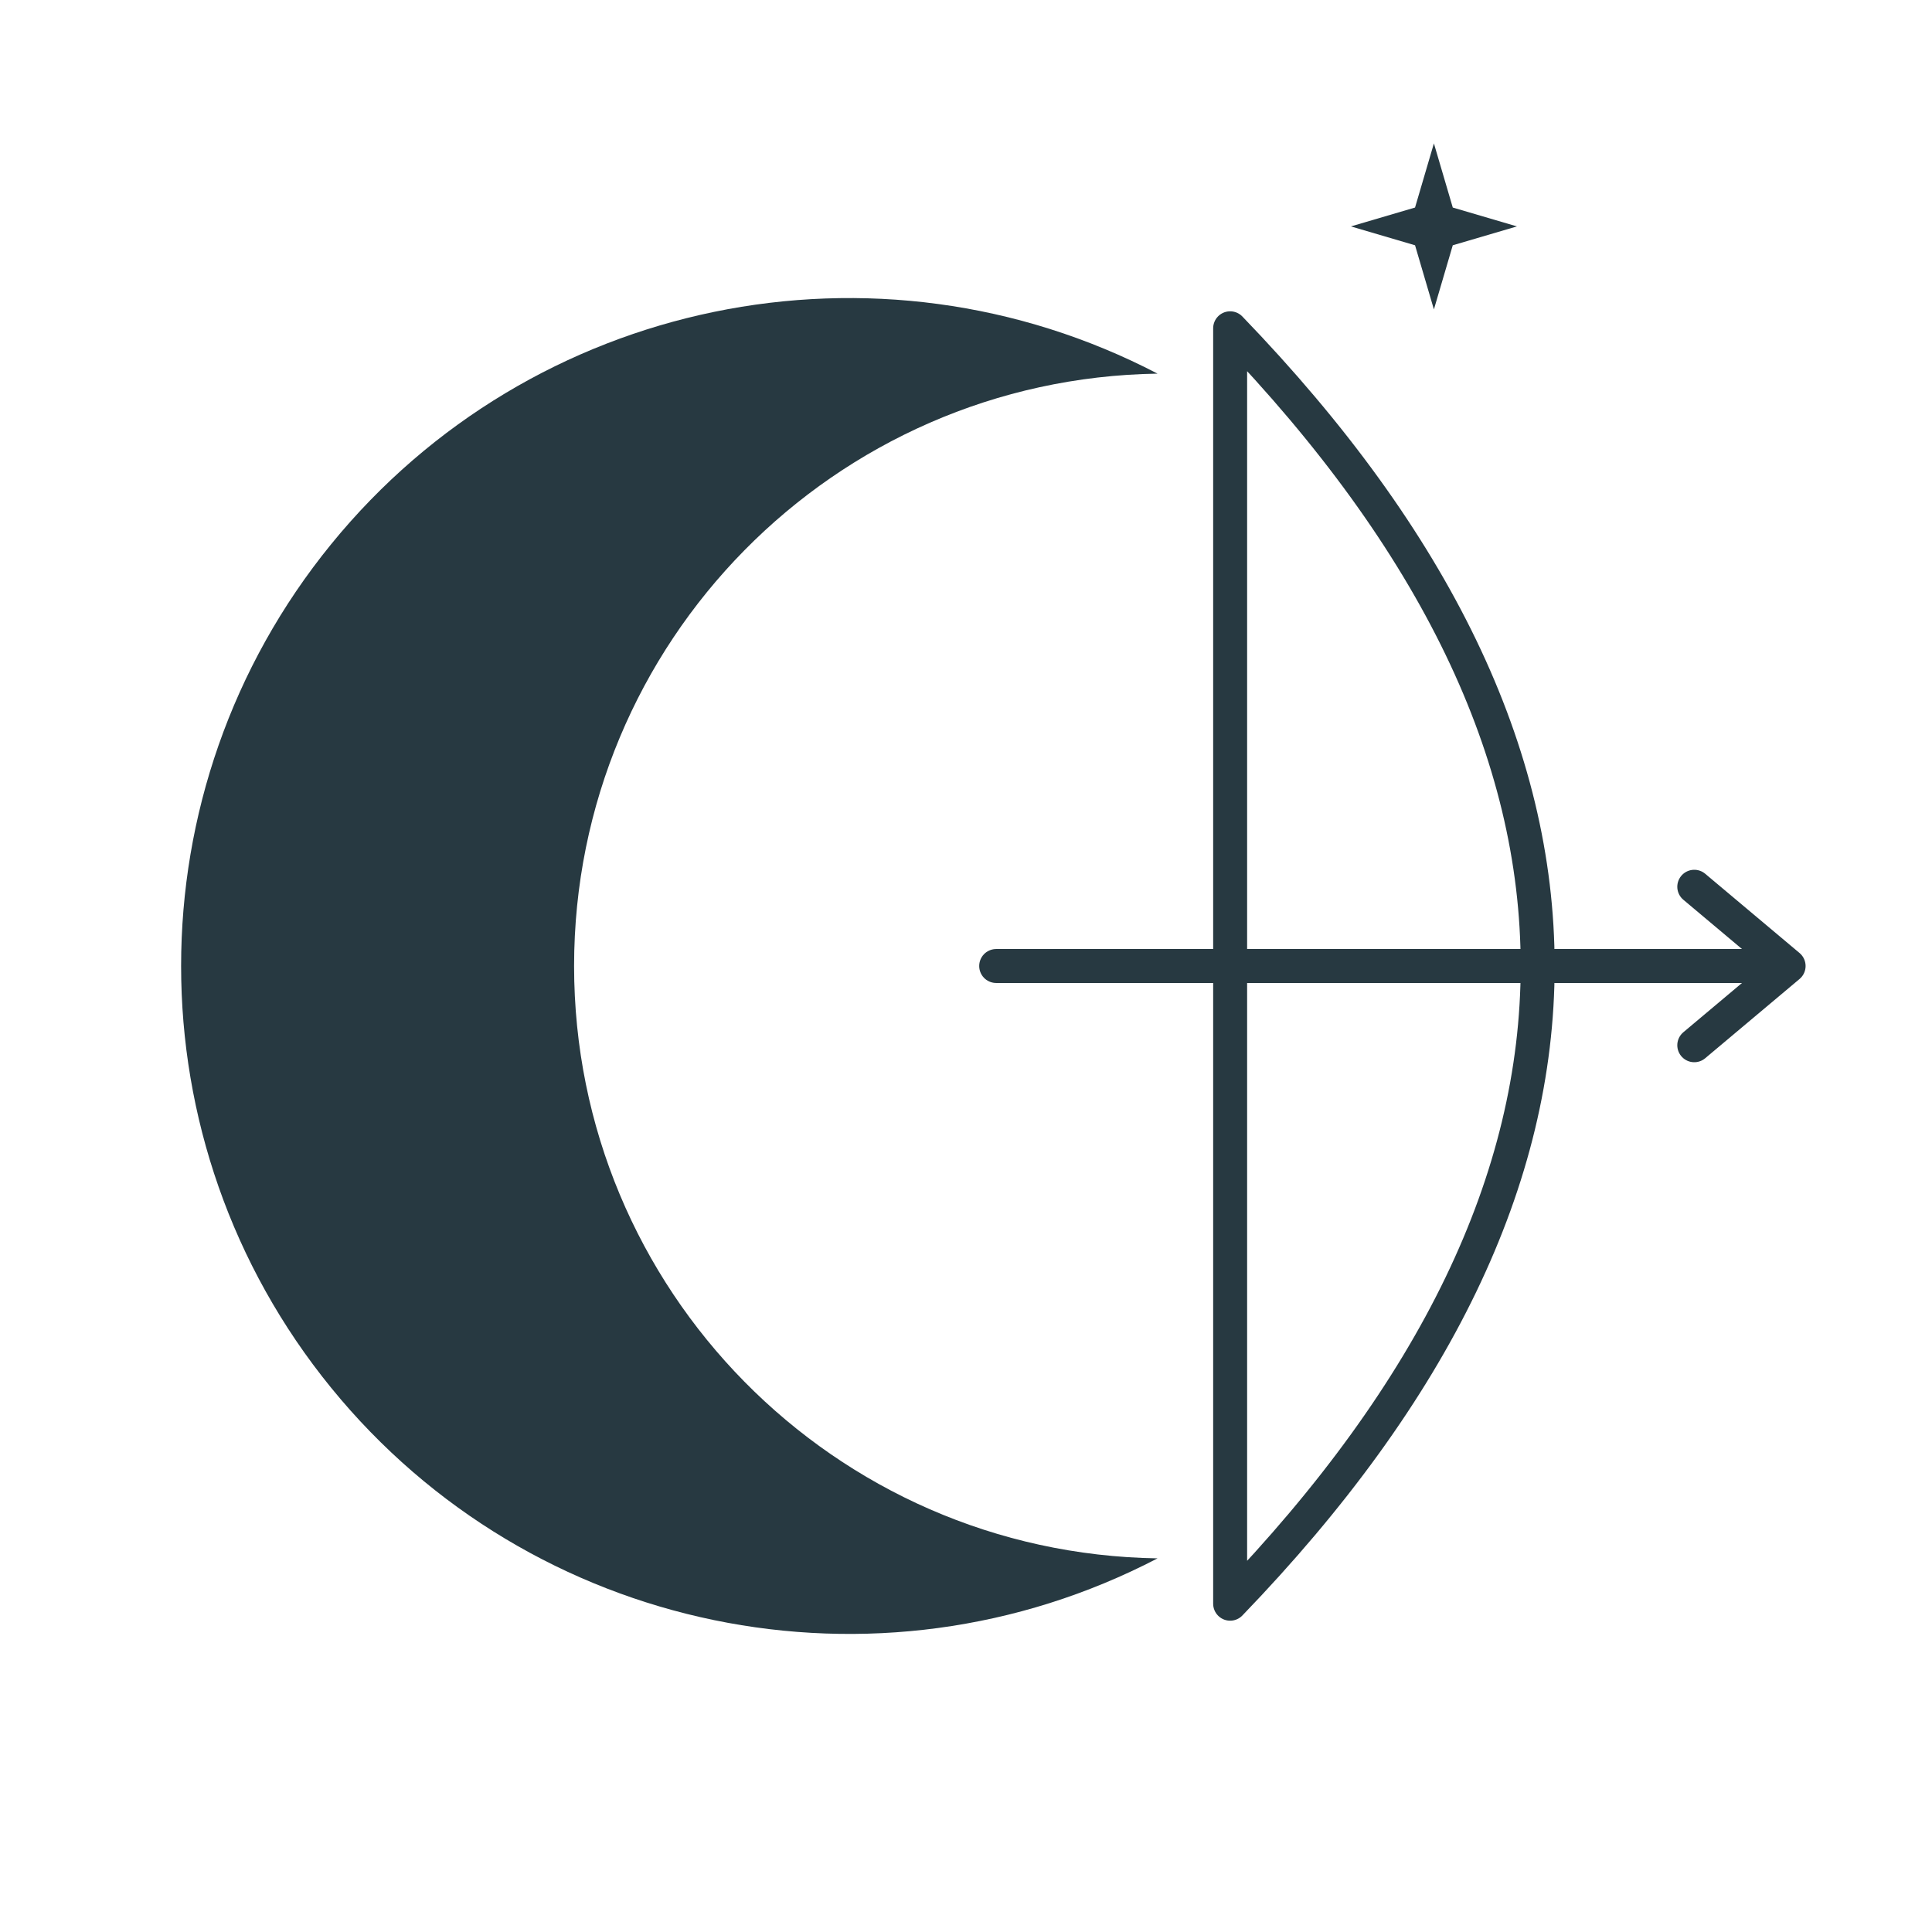
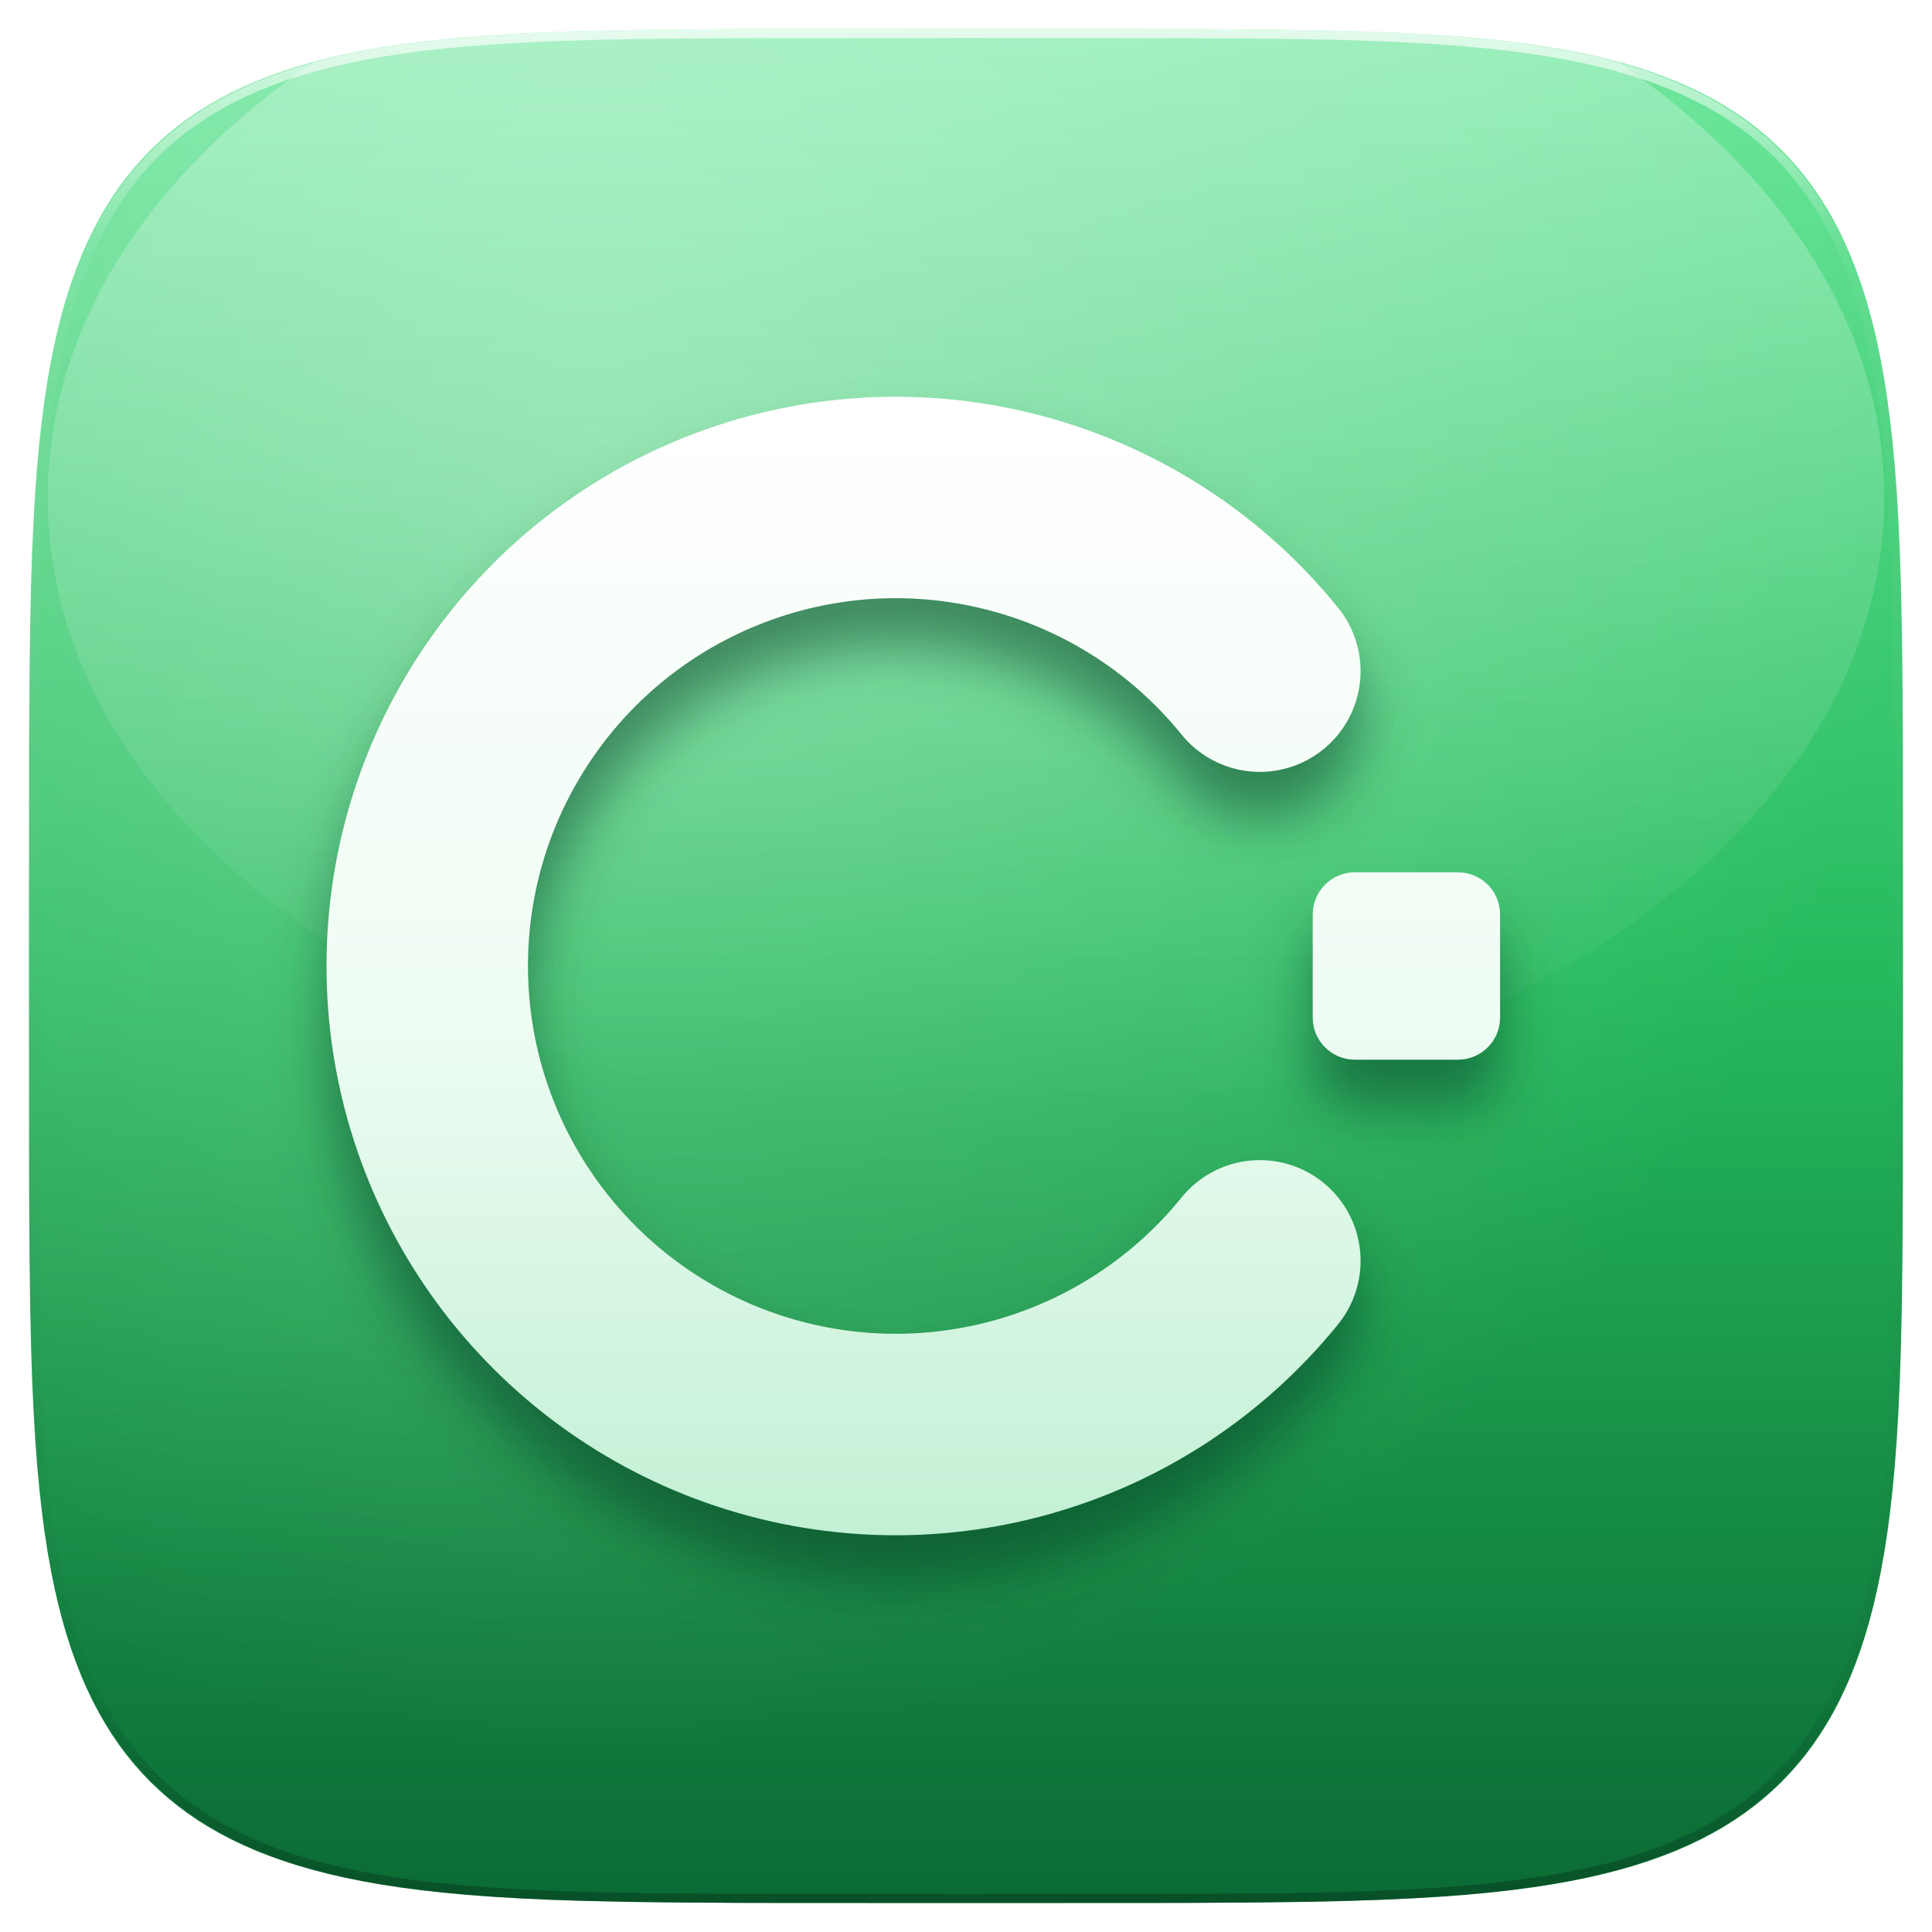
- <svg xmlns="http://www.w3.org/2000/svg" viewBox="0 0 512 512" color="#273941">
-   <path d="M306.762 99.018A177 177 0 1 0 306.762 412.982A157 157 0 0 1 306.762 99.018Z" fill="currentColor" />
-   <path d="M326 87Q489 256 326 425M326 87V425M264 256H474M449 235l25 21-25 21" fill="none" stroke="currentColor" stroke-width="9" stroke-linecap="round" stroke-linejoin="round" />
-   <path d="m380 38 5 17 17 5-17 5-5 17-5-17-17-5 17-5Z" fill="currentColor" />
+ <svg xmlns="http://www.w3.org/2000/svg" viewBox="0 0 512 512" width="512" height="512" role="img">
+   <defs>
+     <linearGradient id="mt" x1="0" y1="0" x2="0" y2="1">
+       <stop offset="0" stop-color="#6ae79a" />
+       <stop offset=".5" stop-color="#25bb5d" />
+       <stop offset="1" stop-color="#0b6a34" />
+     </linearGradient>
+     <radialGradient id="ml" cx=".3" cy=".22" r=".7">
+       <stop offset="0" stop-color="#fff" stop-opacity=".3" />
+       <stop offset="1" stop-color="#fff" stop-opacity="0" />
+     </radialGradient>
+     <linearGradient id="mg" gradientUnits="userSpaceOnUse" x1="0" y1="105.15" x2="0" y2="406.85">
+       <stop offset="0" stop-color="#fff" />
+       <stop offset=".55" stop-color="#eefcf3" />
+       <stop offset="1" stop-color="#c2f0d4" />
+     </linearGradient>
+     <linearGradient id="mr" x1="0" y1="0" x2="0" y2="1">
+       <stop offset="0" stop-color="#fff" stop-opacity=".7" />
+       <stop offset=".12" stop-color="#fff" stop-opacity=".05" />
+       <stop offset=".88" stop-color="#05361b" stop-opacity=".05" />
+       <stop offset="1" stop-color="#05361b" stop-opacity=".5" />
+     </linearGradient>
+     <linearGradient id="ms" x1="0" y1="0" x2="0" y2="1">
+       <stop offset="0" stop-color="#fff" stop-opacity=".32" />
+       <stop offset="1" stop-color="#fff" stop-opacity="0" />
+     </linearGradient>
+     <clipPath id="mc">
+       <path d="M504.32 256L504.29 313.83L504.18 332.3L504.01 345.72L503.77 356.62L503.47 365.97L503.09 374.23L502.65 381.68L502.14 388.48L501.55 394.77L500.9 400.61L500.18 406.09L499.39 411.24L498.52 416.11L497.59 420.72L496.58 425.1L495.5 429.28L494.35 433.26L493.12 437.06L491.81 440.7L490.44 444.19L488.98 447.53L487.45 450.74L485.83 453.82L484.14 456.77L482.36 459.61L480.5 462.33L478.55 464.94L476.52 467.45L474.39 469.86L472.18 472.18L469.86 474.39L467.45 476.52L464.94 478.55L462.33 480.5L459.61 482.36L456.77 484.14L453.82 485.83L450.74 487.45L447.53 488.98L444.19 490.44L440.7 491.81L437.06 493.12L433.26 494.35L429.28 495.5L425.1 496.58L420.72 497.59L416.11 498.52L411.24 499.39L406.09 500.18L400.61 500.9L394.77 501.55L388.48 502.14L381.68 502.65L374.23 503.09L365.97 503.47L356.62 503.77L345.72 504.01L332.3 504.18L313.83 504.29L256 504.32L198.17 504.29L179.7 504.18L166.28 504.01L155.38 503.77L146.03 503.47L137.77 503.09L130.32 502.65L123.52 502.14L117.23 501.55L111.39 500.9L105.91 500.18L100.76 499.39L95.89 498.52L91.28 497.59L86.9 496.58L82.72 495.5L78.74 494.35L74.94 493.12L71.3 491.81L67.81 490.44L64.47 488.98L61.26 487.45L58.18 485.83L55.23 484.14L52.39 482.36L49.67 480.5L47.06 478.55L44.55 476.52L42.14 474.39L39.82 472.18L37.61 469.86L35.48 467.45L33.45 464.94L31.5 462.33L29.64 459.61L27.86 456.77L26.17 453.82L24.55 450.74L23.02 447.53L21.56 444.19L20.19 440.7L18.88 437.06L17.65 433.26L16.5 429.28L15.42 425.1L14.41 420.72L13.48 416.11L12.61 411.24L11.82 406.09L11.1 400.61L10.45 394.77L9.86 388.48L9.35 381.68L8.91 374.23L8.53 365.97L8.23 356.62L7.99 345.72L7.82 332.3L7.71 313.83L7.68 256L7.71 198.17L7.82 179.7L7.99 166.28L8.23 155.38L8.53 146.03L8.91 137.77L9.35 130.32L9.86 123.52L10.45 117.23L11.1 111.39L11.82 105.91L12.61 100.76L13.48 95.89L14.41 91.28L15.42 86.9L16.5 82.72L17.65 78.74L18.88 74.94L20.19 71.3L21.56 67.81L23.02 64.47L24.55 61.26L26.17 58.18L27.86 55.23L29.64 52.39L31.5 49.67L33.45 47.06L35.48 44.55L37.61 42.14L39.82 39.82L42.14 37.61L44.55 35.48L47.06 33.45L49.67 31.5L52.39 29.64L55.23 27.86L58.18 26.17L61.26 24.55L64.47 23.02L67.81 21.56L71.3 20.19L74.94 18.88L78.74 17.65L82.72 16.5L86.9 15.42L91.28 14.41L95.89 13.48L100.76 12.61L105.91 11.82L111.39 11.1L117.23 10.45L123.52 9.86L130.32 9.35L137.77 8.91L146.03 8.53L155.38 8.23L166.28 7.99L179.7 7.82L198.17 7.71L256 7.68L313.83 7.71L332.3 7.82L345.72 7.99L356.62 8.23L365.97 8.53L374.23 8.91L381.68 9.35L388.48 9.86L394.77 10.45L400.61 11.1L406.09 11.82L411.24 12.61L416.11 13.48L420.72 14.41L425.1 15.42L429.28 16.5L433.26 17.65L437.06 18.88L440.7 20.19L444.19 21.56L447.53 23.02L450.74 24.55L453.82 26.17L456.77 27.86L459.61 29.64L462.33 31.5L464.94 33.45L467.45 35.48L469.86 37.61L472.18 39.82L474.39 42.14L476.52 44.55L478.55 47.06L480.5 49.67L482.36 52.39L484.14 55.23L485.83 58.18L487.45 61.26L488.98 64.47L490.44 67.81L491.81 71.3L493.12 74.94L494.35 78.74L495.5 82.72L496.58 86.9L497.59 91.28L498.52 95.89L499.39 100.76L500.18 105.91L500.9 111.39L501.55 117.23L502.14 123.52L502.65 130.32L503.09 137.77L503.47 146.03L503.77 155.38L504.01 166.28L504.18 179.7L504.29 198.17Z" />
+     </clipPath>
+     <filter id="mb" x="-20%" y="-20%" width="140%" height="140%">
+       <feGaussianBlur stdDeviation="7.45" />
+     </filter>
+   </defs>
+   <path d="M504.32 256L504.29 313.83L504.18 332.3L504.01 345.72L503.77 356.62L503.47 365.97L503.09 374.23L502.65 381.68L502.14 388.48L501.55 394.77L500.9 400.61L500.18 406.09L499.39 411.24L498.52 416.11L497.59 420.72L496.58 425.1L495.5 429.28L494.35 433.26L493.12 437.06L491.81 440.7L490.44 444.19L488.98 447.53L487.45 450.74L485.83 453.82L484.14 456.77L482.36 459.61L480.5 462.33L478.55 464.94L476.52 467.45L474.39 469.86L472.18 472.18L469.86 474.39L467.45 476.52L464.94 478.55L462.33 480.5L459.61 482.36L456.77 484.14L453.82 485.83L450.74 487.45L447.53 488.98L444.19 490.44L440.7 491.81L437.06 493.12L433.26 494.35L429.28 495.5L425.1 496.58L420.72 497.59L416.11 498.52L411.24 499.39L406.09 500.18L400.61 500.9L394.77 501.55L388.48 502.14L381.68 502.65L374.23 503.09L365.97 503.47L356.62 503.77L345.72 504.01L332.3 504.18L313.83 504.29L256 504.32L198.17 504.29L179.7 504.18L166.28 504.01L155.38 503.77L146.03 503.47L137.77 503.09L130.32 502.65L123.52 502.14L117.23 501.55L111.39 500.9L105.91 500.18L100.76 499.39L95.89 498.52L91.28 497.59L86.9 496.58L82.72 495.5L78.74 494.35L74.94 493.12L71.3 491.81L67.81 490.44L64.47 488.98L61.26 487.45L58.18 485.83L55.23 484.14L52.39 482.36L49.67 480.5L47.06 478.55L44.55 476.52L42.14 474.39L39.82 472.18L37.61 469.86L35.48 467.45L33.45 464.94L31.5 462.33L29.64 459.61L27.86 456.77L26.17 453.82L24.55 450.74L23.02 447.53L21.56 444.19L20.19 440.7L18.88 437.06L17.65 433.26L16.5 429.28L15.42 425.1L14.41 420.72L13.48 416.11L12.61 411.24L11.82 406.09L11.1 400.61L10.45 394.77L9.86 388.48L9.35 381.68L8.91 374.23L8.53 365.97L8.23 356.62L7.99 345.72L7.82 332.3L7.71 313.83L7.68 256L7.71 198.17L7.82 179.7L7.99 166.28L8.23 155.38L8.53 146.03L8.91 137.77L9.35 130.32L9.86 123.52L10.45 117.23L11.1 111.39L11.82 105.91L12.61 100.76L13.48 95.89L14.41 91.28L15.42 86.9L16.5 82.72L17.65 78.74L18.88 74.94L20.19 71.3L21.56 67.81L23.02 64.47L24.55 61.26L26.17 58.18L27.86 55.23L29.64 52.39L31.5 49.67L33.45 47.06L35.48 44.55L37.61 42.14L39.82 39.82L42.14 37.61L44.55 35.48L47.06 33.45L49.67 31.5L52.39 29.64L55.23 27.86L58.18 26.17L61.26 24.55L64.47 23.02L67.81 21.56L71.3 20.19L74.94 18.88L78.74 17.65L82.72 16.5L86.9 15.42L91.28 14.41L95.89 13.48L100.76 12.61L105.91 11.82L111.39 11.1L117.23 10.45L123.52 9.86L130.32 9.35L137.77 8.91L146.03 8.53L155.38 8.23L166.28 7.99L179.7 7.82L198.17 7.71L256 7.68L313.83 7.71L332.3 7.82L345.72 7.99L356.62 8.23L365.97 8.53L374.23 8.91L381.68 9.35L388.48 9.86L394.77 10.45L400.61 11.1L406.09 11.82L411.24 12.61L416.11 13.48L420.72 14.41L425.1 15.42L429.28 16.5L433.26 17.65L437.06 18.88L440.7 20.19L444.19 21.56L447.53 23.02L450.74 24.55L453.82 26.17L456.77 27.86L459.61 29.64L462.33 31.5L464.94 33.45L467.45 35.48L469.86 37.61L472.18 39.82L474.39 42.14L476.52 44.55L478.55 47.06L480.5 49.67L482.36 52.39L484.14 55.23L485.83 58.18L487.45 61.26L488.98 64.47L490.44 67.81L491.81 71.3L493.12 74.94L494.35 78.74L495.5 82.72L496.58 86.9L497.59 91.28L498.52 95.89L499.39 100.76L500.18 105.91L500.9 111.39L501.55 117.23L502.14 123.52L502.65 130.32L503.09 137.77L503.47 146.03L503.77 155.38L504.01 166.28L504.18 179.7L504.29 198.17Z" fill="url(#mt)" />
+   <path d="M504.32 256L504.29 313.83L504.18 332.3L504.01 345.72L503.77 356.62L503.47 365.97L503.09 374.23L502.65 381.68L502.14 388.48L501.55 394.77L500.9 400.61L500.18 406.09L499.39 411.24L498.52 416.11L497.59 420.72L496.58 425.1L495.5 429.28L494.35 433.26L493.12 437.06L491.81 440.7L490.44 444.19L488.98 447.53L487.45 450.74L485.83 453.82L484.14 456.77L482.36 459.61L480.5 462.33L478.55 464.94L476.52 467.45L474.39 469.86L472.18 472.18L469.86 474.39L467.45 476.52L464.94 478.55L462.33 480.5L459.61 482.36L456.77 484.14L453.82 485.83L450.74 487.45L447.53 488.98L444.19 490.44L440.7 491.81L437.06 493.12L433.26 494.35L429.28 495.5L425.1 496.58L420.72 497.59L416.11 498.52L411.24 499.39L406.09 500.18L400.61 500.9L394.77 501.55L388.48 502.14L381.68 502.65L374.23 503.09L365.97 503.47L356.62 503.77L345.72 504.01L332.3 504.18L313.83 504.29L256 504.32L198.17 504.29L179.7 504.18L166.28 504.01L155.38 503.77L146.03 503.47L137.77 503.09L130.32 502.65L123.52 502.14L117.23 501.55L111.39 500.9L105.91 500.18L100.76 499.39L95.89 498.52L91.28 497.59L86.9 496.58L82.72 495.5L78.74 494.35L74.94 493.12L71.3 491.81L67.81 490.44L64.47 488.98L61.26 487.45L58.18 485.83L55.23 484.14L52.39 482.36L49.67 480.5L47.06 478.55L44.55 476.52L42.14 474.39L39.82 472.18L37.61 469.86L35.48 467.45L33.45 464.94L31.5 462.33L29.64 459.61L27.86 456.77L26.17 453.82L24.55 450.74L23.02 447.53L21.56 444.19L20.19 440.7L18.88 437.06L17.65 433.26L16.5 429.28L15.42 425.1L14.41 420.72L13.48 416.11L12.61 411.24L11.82 406.09L11.1 400.61L10.45 394.77L9.86 388.48L9.35 381.68L8.91 374.23L8.53 365.97L8.23 356.62L7.99 345.72L7.82 332.3L7.71 313.83L7.68 256L7.71 198.17L7.82 179.7L7.99 166.28L8.23 155.38L8.53 146.03L8.91 137.77L9.35 130.32L9.86 123.52L10.45 117.23L11.1 111.39L11.82 105.91L12.61 100.76L13.48 95.89L14.41 91.28L15.42 86.9L16.5 82.72L17.65 78.74L18.88 74.94L20.19 71.3L21.56 67.81L23.02 64.47L24.55 61.26L26.17 58.18L27.86 55.23L29.64 52.39L31.5 49.67L33.45 47.06L35.48 44.55L37.61 42.14L39.82 39.82L42.14 37.61L44.55 35.48L47.06 33.45L49.67 31.5L52.39 29.64L55.23 27.86L58.18 26.17L61.26 24.55L64.47 23.02L67.81 21.56L71.3 20.19L74.94 18.88L78.74 17.65L82.72 16.5L86.9 15.42L91.28 14.41L95.89 13.48L100.76 12.61L105.91 11.82L111.39 11.1L117.23 10.45L123.52 9.86L130.32 9.35L137.77 8.91L146.03 8.53L155.38 8.23L166.28 7.99L179.7 7.82L198.17 7.71L256 7.68L313.83 7.71L332.3 7.82L345.72 7.99L356.62 8.23L365.97 8.53L374.23 8.91L381.68 9.35L388.48 9.86L394.77 10.45L400.61 11.1L406.09 11.82L411.24 12.61L416.11 13.48L420.72 14.41L425.1 15.42L429.28 16.5L433.26 17.65L437.06 18.88L440.7 20.19L444.19 21.56L447.53 23.02L450.74 24.55L453.82 26.17L456.77 27.86L459.61 29.64L462.33 31.5L464.94 33.45L467.45 35.48L469.86 37.61L472.18 39.82L474.39 42.14L476.52 44.55L478.55 47.06L480.5 49.67L482.36 52.39L484.14 55.23L485.83 58.18L487.45 61.26L488.98 64.47L490.44 67.81L491.81 71.3L493.12 74.94L494.35 78.74L495.5 82.72L496.58 86.9L497.59 91.28L498.52 95.89L499.39 100.76L500.18 105.91L500.9 111.39L501.55 117.23L502.14 123.52L502.65 130.32L503.09 137.77L503.47 146.03L503.77 155.38L504.01 166.28L504.18 179.7L504.29 198.17Z" fill="url(#ml)" />
+   <g clip-path="url(#mc)">
+     <ellipse cx="256" cy="131.84" rx="243.35" ry="163.89" fill="url(#ms)" transform="translate(0 0)" />
+   </g>
+   <path d="M503.12 256L503.09 313.55L502.98 331.93L502.82 345.28L502.58 356.14L502.27 365.44L501.9 373.66L501.46 381.07L500.95 387.84L500.37 394.1L499.72 399.92L499 405.36L498.21 410.49L497.35 415.33L496.42 419.92L495.42 424.28L494.34 428.44L493.19 432.4L491.97 436.19L490.68 439.81L489.3 443.28L487.85 446.61L486.33 449.8L484.72 452.86L483.03 455.8L481.27 458.62L479.41 461.33L477.48 463.93L475.45 466.43L473.34 468.83L471.13 471.13L468.83 473.34L466.43 475.45L463.93 477.48L461.33 479.41L458.62 481.27L455.8 483.03L452.86 484.72L449.8 486.33L446.61 487.85L443.28 489.3L439.81 490.68L436.19 491.97L432.4 493.19L428.44 494.34L424.28 495.42L419.92 496.42L415.33 497.35L410.49 498.21L405.36 499L399.92 499.72L394.1 500.37L387.84 500.95L381.07 501.46L373.66 501.9L365.44 502.27L356.14 502.58L345.28 502.82L331.93 502.98L313.55 503.09L256 503.12L198.45 503.09L180.07 502.98L166.72 502.82L155.86 502.58L146.56 502.27L138.34 501.9L130.93 501.46L124.16 500.95L117.9 500.37L112.08 499.72L106.64 499L101.51 498.21L96.67 497.35L92.08 496.42L87.72 495.42L83.56 494.34L79.6 493.19L75.81 491.97L72.19 490.68L68.72 489.3L65.39 487.85L62.2 486.33L59.14 484.72L56.2 483.03L53.38 481.27L50.67 479.41L48.07 477.48L45.57 475.45L43.17 473.34L40.87 471.13L38.66 468.83L36.55 466.43L34.52 463.93L32.59 461.33L30.73 458.62L28.97 455.8L27.28 452.86L25.67 449.8L24.15 446.61L22.7 443.28L21.32 439.81L20.03 436.19L18.81 432.4L17.66 428.44L16.58 424.28L15.58 419.92L14.65 415.33L13.79 410.49L13 405.36L12.28 399.92L11.63 394.1L11.05 387.84L10.54 381.07L10.1 373.66L9.73 365.44L9.42 356.14L9.18 345.28L9.02 331.93L8.91 313.55L8.88 256L8.91 198.45L9.02 180.07L9.18 166.72L9.42 155.86L9.73 146.56L10.1 138.34L10.54 130.93L11.05 124.16L11.63 117.9L12.28 112.08L13 106.64L13.79 101.51L14.65 96.67L15.58 92.08L16.58 87.72L17.66 83.56L18.81 79.6L20.03 75.81L21.32 72.19L22.7 68.72L24.15 65.39L25.67 62.2L27.28 59.14L28.97 56.2L30.73 53.38L32.59 50.67L34.52 48.07L36.55 45.57L38.66 43.17L40.87 40.87L43.17 38.66L45.57 36.55L48.07 34.52L50.67 32.59L53.38 30.73L56.2 28.97L59.14 27.28L62.2 25.67L65.39 24.15L68.72 22.7L72.19 21.32L75.81 20.03L79.6 18.81L83.56 17.66L87.72 16.58L92.08 15.58L96.67 14.65L101.51 13.79L106.64 13L112.08 12.28L117.9 11.63L124.16 11.05L130.93 10.54L138.34 10.1L146.56 9.73L155.86 9.42L166.72 9.18L180.07 9.02L198.45 8.91L256 8.88L313.55 8.91L331.93 9.02L345.28 9.18L356.14 9.42L365.44 9.73L373.66 10.1L381.07 10.54L387.84 11.05L394.1 11.63L399.92 12.28L405.36 13L410.49 13.79L415.33 14.65L419.92 15.58L424.28 16.58L428.44 17.66L432.4 18.81L436.19 20.03L439.81 21.32L443.28 22.7L446.61 24.15L449.8 25.67L452.86 27.28L455.8 28.97L458.62 30.73L461.33 32.59L463.93 34.52L466.43 36.55L468.83 38.66L471.13 40.87L473.34 43.17L475.45 45.57L477.48 48.07L479.41 50.67L481.27 53.38L483.03 56.2L484.72 59.14L486.33 62.2L487.85 65.39L489.3 68.72L490.68 72.19L491.97 75.81L493.19 79.6L494.34 83.56L495.42 87.72L496.42 92.08L497.35 96.67L498.21 101.51L499 106.64L499.72 112.08L500.37 117.9L500.95 124.16L501.46 130.93L501.9 138.34L502.27 146.56L502.58 155.86L502.82 166.72L502.98 180.07L503.09 198.45Z" fill="none" stroke="url(#mr)" stroke-width="2.4" />
+   <g filter="url(#mb)" opacity=".5" transform="translate(0 12.42)">
+     <path d="M333.87 177.86A124.16 124.16 0 1 0 333.87 334.14" fill="none" stroke="#05361b" stroke-width="53.39" stroke-linecap="round" />
+     <rect x="347.88" y="231.17" width="49.66" height="49.66" rx="11.17" fill="#05361b" />
+   </g>
+   <path d="M333.87 177.86A124.16 124.16 0 1 0 333.87 334.14" fill="none" stroke="url(#mg)" stroke-width="53.39" stroke-linecap="round" />
+   <rect x="347.88" y="231.17" width="49.66" height="49.66" rx="11.17" fill="url(#mg)" />
</svg>
